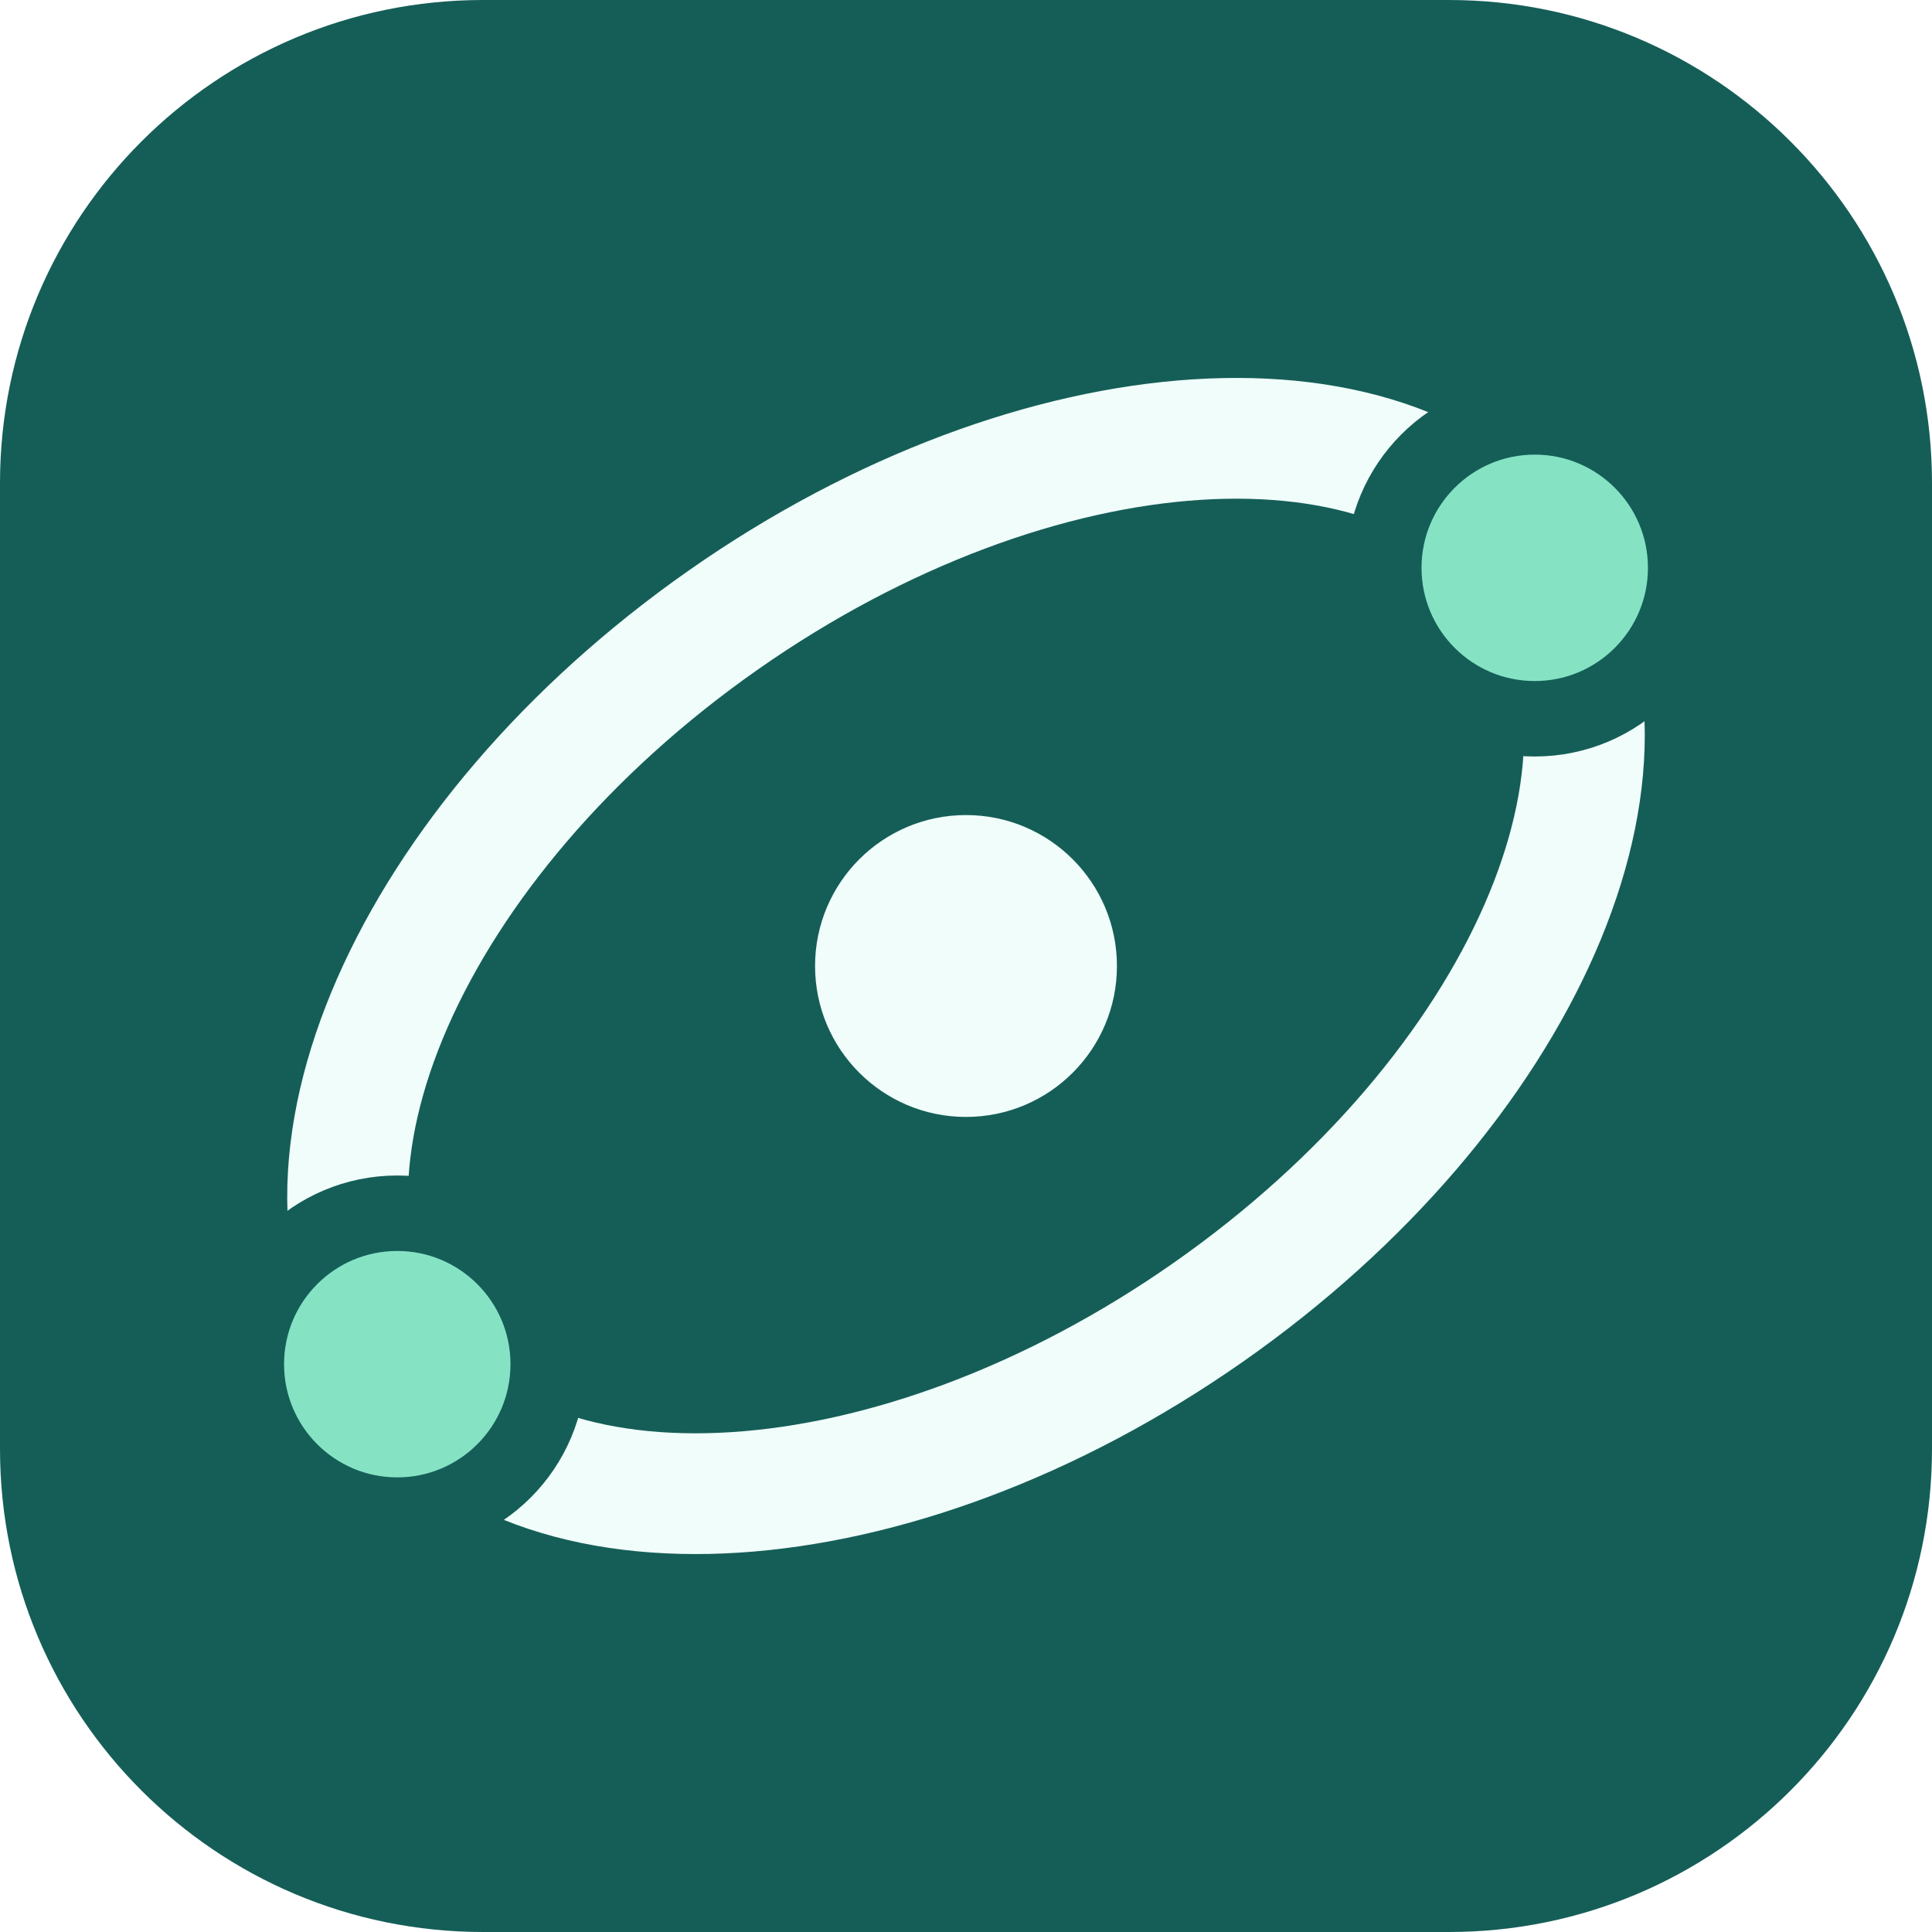
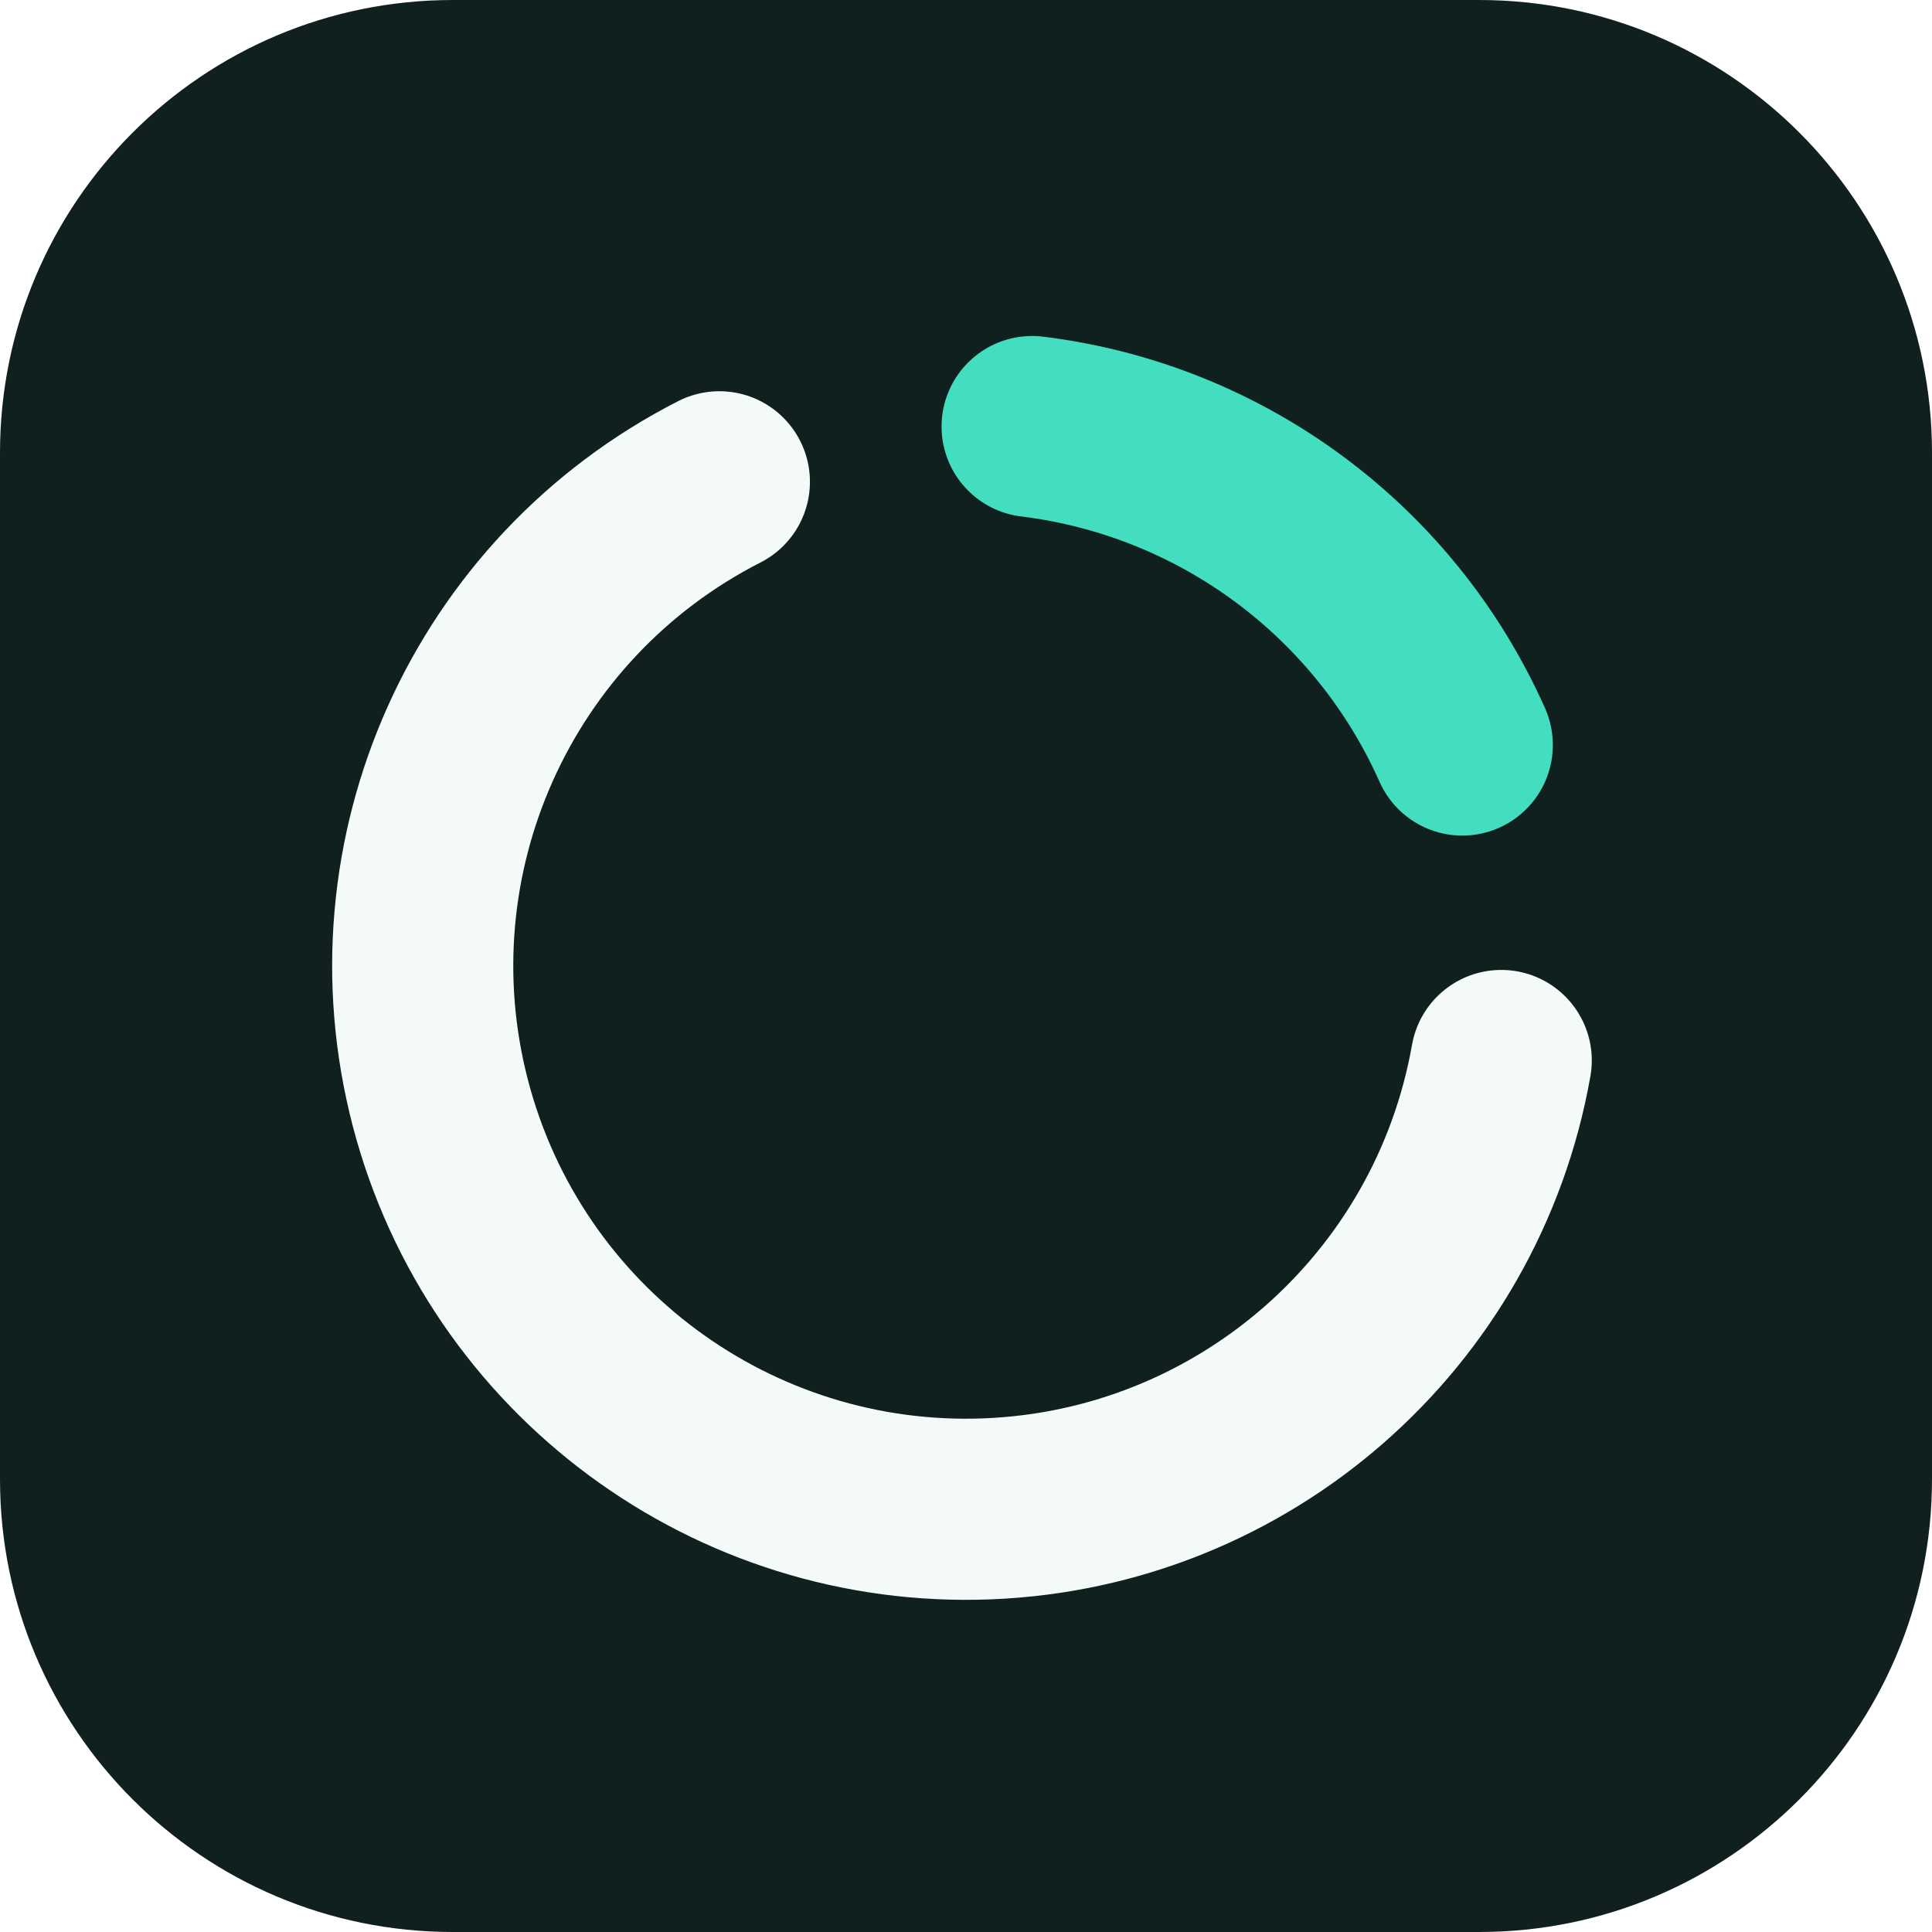
<svg xmlns="http://www.w3.org/2000/svg" width="64" height="64" viewBox="0 0 64 64" fill="none">
-   <rect width="64" height="64" rx="16" fill="#155E58" />
-   <ellipse cx="32" cy="32" rx="23" ry="14" transform="rotate(-35 32 32)" stroke="#F0FDFA" stroke-width="4" />
-   <circle cx="32" cy="32" r="5" fill="#F0FDFA" />
-   <g fill="#85E3C4" stroke="#155E58" stroke-width="2.5">
-     <circle cx="50.84" cy="18.81" r="5" />
-     <circle cx="13.16" cy="45.19" r="5" />
+   <rect width="64" height="64" rx="15" fill="#10201F" />
+   <g stroke-width="6" stroke-linecap="round">
+     <path d="M49.73 35.13A18 18 0 1 1 23.83 15.96" stroke="#F4FAF8" />
+     <path d="M34.19 14.13A18 18 0 0 1 48.44 24.68" stroke="#43DEC0" />
  </g>
</svg>
